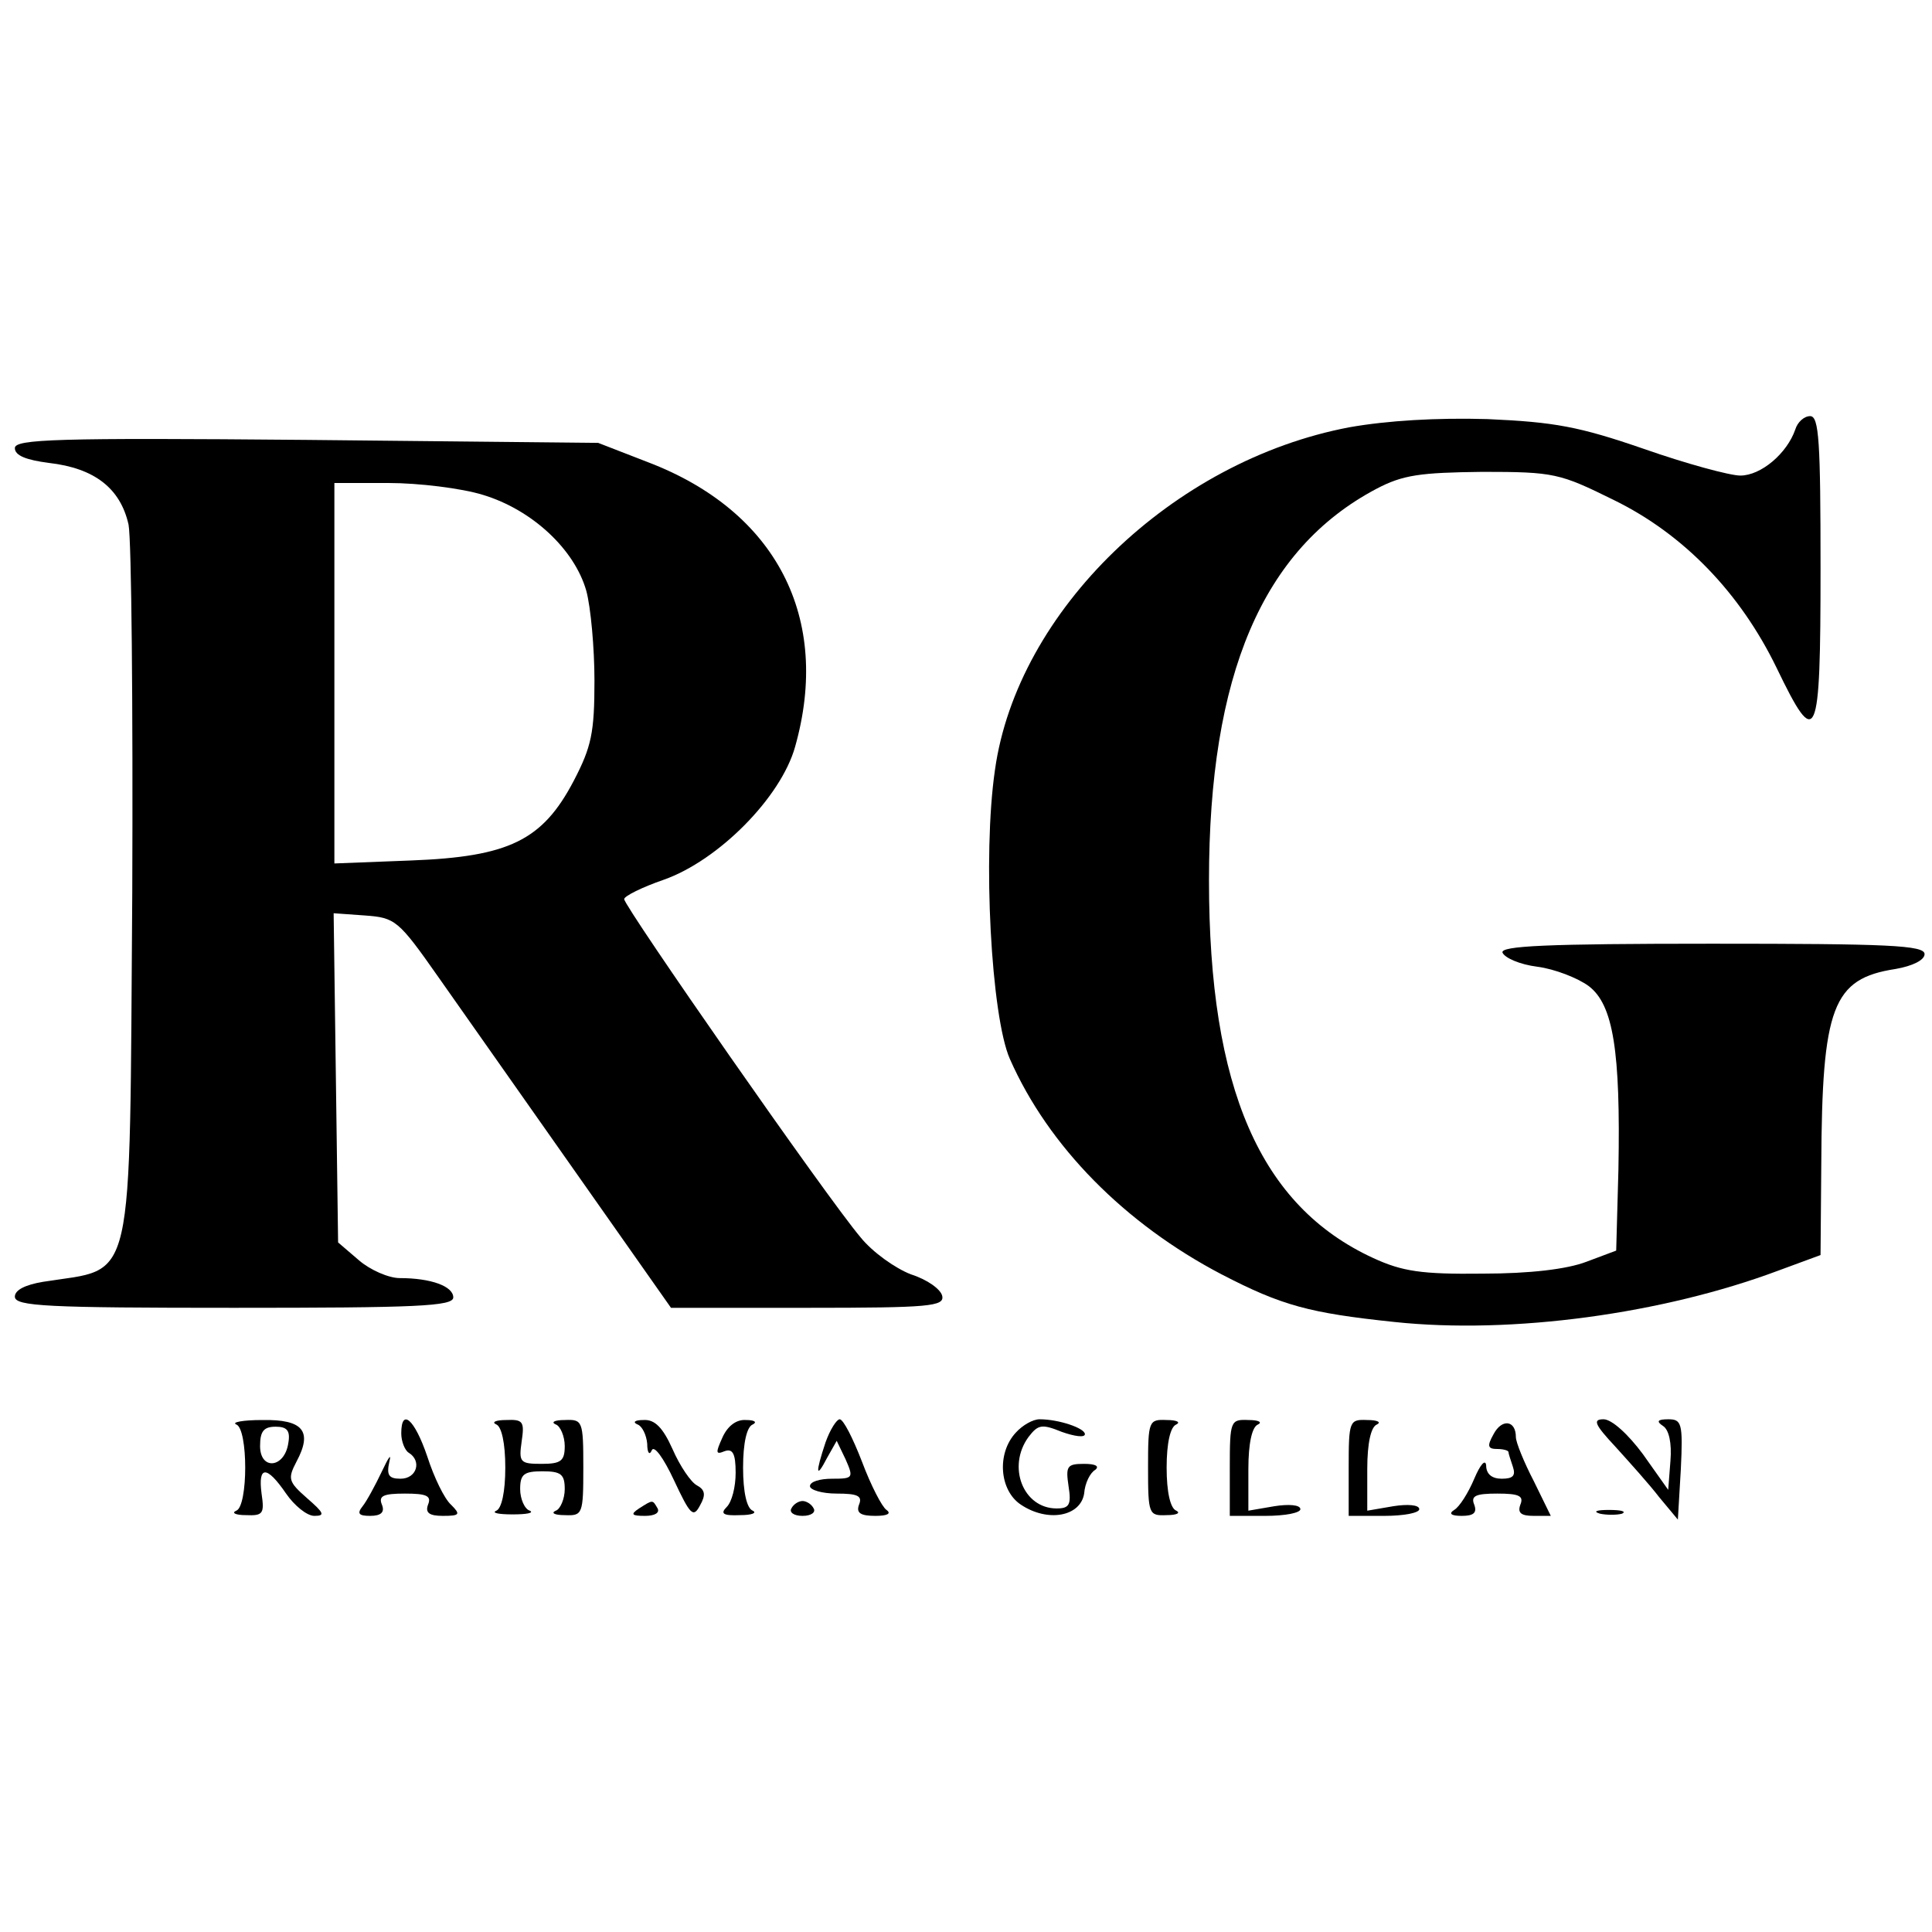
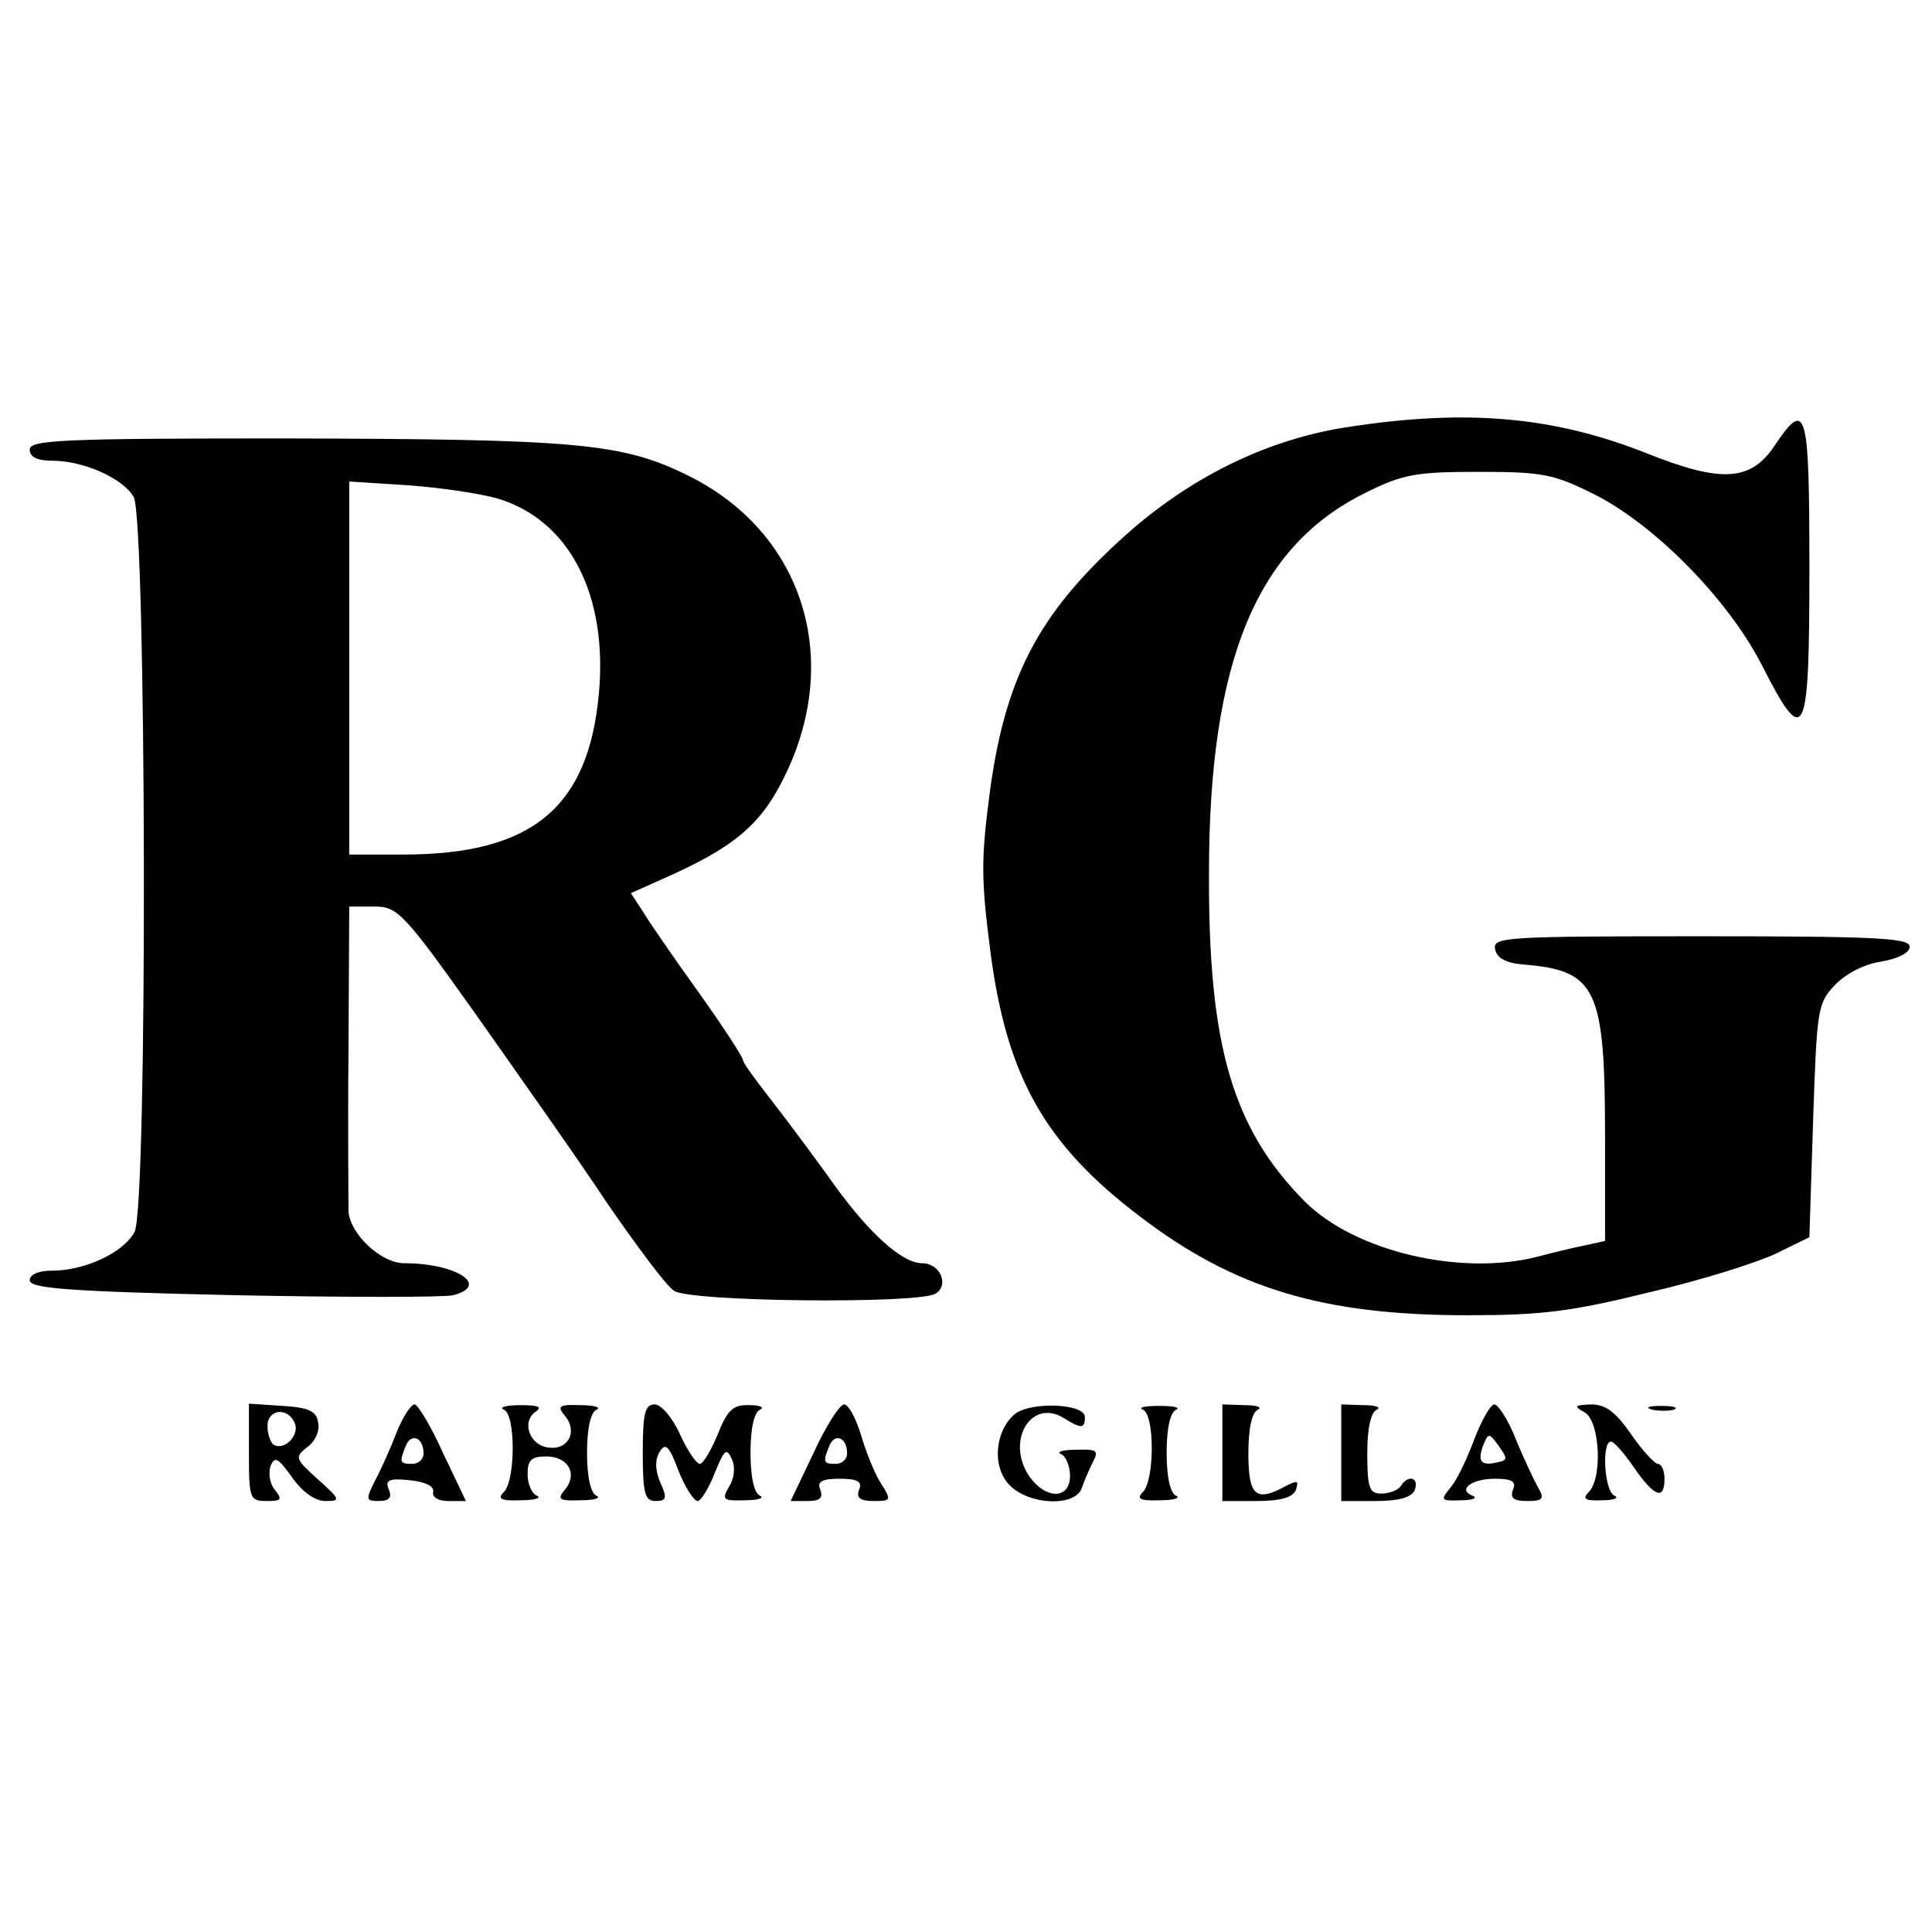
<svg xmlns="http://www.w3.org/2000/svg" version="1.0" width="260pt" height="260pt" viewBox="0 0 260 260" preserveAspectRatio="xMidYMid meet">
  <g transform="translate(0,260) scale(0.1,-0.1)" fill="#000000" stroke="none">
-     <path d="M1816 2025 c-238 -45 -447 -247 -477 -461 -17 -116 -5 -332 20 -389 52 -118 155 -222 285 -290 81 -42 118 -52 232 -64 159 -17 362 11 517 69 l57 21 1 122 c1 212 15 250 100 263 23 4 39 12 39 20 0 12 -50 14 -286 14 -224 0 -285 -3 -282 -12 3 -7 23 -16 47 -19 23 -3 54 -15 69 -26 33 -25 43 -87 40 -247 l-3 -109 -40 -15 c-26 -10 -76 -16 -140 -16 -82 -1 -108 3 -147 21 -152 70 -221 228 -221 508 0 277 72 446 225 527 36 19 59 22 143 23 97 0 104 -2 177 -38 94 -46 170 -125 219 -226 54 -112 59 -101 59 134 0 171 -2 205 -14 205 -8 0 -17 -8 -20 -18 -11 -32 -46 -62 -74 -62 -14 0 -73 16 -130 36 -87 30 -120 36 -210 40 -69 2 -135 -2 -186 -11z" />
-     <path d="M20 1997 c0 -10 15 -16 46 -20 61 -7 96 -34 107 -83 4 -21 6 -244 5 -494 -4 -544 5 -505 -120 -525 -24 -4 -38 -11 -38 -20 0 -13 44 -15 295 -15 245 0 295 2 295 14 0 15 -30 26 -72 26 -15 0 -40 11 -55 24 l-28 24 -3 222 -3 221 42 -3 c41 -3 45 -6 99 -83 31 -44 114 -162 185 -263 l128 -182 184 0 c164 0 184 2 181 16 -2 9 -20 22 -42 29 -21 8 -52 30 -68 50 -45 53 -318 445 -318 455 0 4 24 16 53 26 74 26 158 111 177 179 49 173 -25 317 -198 383 l-67 26 -392 4 c-337 3 -393 1 -393 -11z m630 -63 c66 -20 123 -73 139 -129 6 -22 11 -77 11 -121 0 -70 -4 -89 -28 -135 -42 -80 -87 -102 -219 -107 l-103 -4 0 256 0 256 73 0 c40 0 98 -7 127 -16z" />
-     <path d="M318 683 c16 -6 16 -110 0 -116 -7 -3 -1 -6 13 -6 23 -1 25 2 21 29 -5 38 7 38 33 0 11 -16 28 -30 38 -30 15 0 13 4 -10 24 -25 22 -26 26 -14 49 22 41 9 57 -46 56 -26 0 -42 -3 -35 -6z m70 -25 c-5 -34 -38 -37 -38 -4 0 20 5 26 21 26 15 0 20 -5 17 -22z" />
-     <path d="M540 671 c0 -11 5 -23 10 -26 18 -11 11 -35 -11 -35 -16 0 -19 5 -15 23 3 12 -1 6 -10 -13 -9 -19 -21 -41 -26 -47 -8 -10 -5 -13 10 -13 15 0 20 5 16 15 -5 12 2 15 31 15 29 0 36 -3 31 -15 -4 -11 2 -15 20 -15 23 0 24 2 11 15 -9 8 -23 37 -32 65 -17 50 -35 66 -35 31z" />
-     <path d="M668 683 c7 -3 12 -25 12 -58 0 -33 -5 -55 -12 -58 -7 -3 3 -5 22 -5 19 0 29 2 23 5 -7 2 -13 16 -13 29 0 20 5 24 30 24 25 0 30 -4 30 -24 0 -13 -6 -27 -12 -29 -7 -3 -2 -6 12 -6 24 -1 25 1 25 64 0 63 -1 65 -25 64 -14 0 -19 -3 -12 -6 6 -2 12 -16 12 -29 0 -20 -5 -24 -31 -24 -29 0 -31 2 -27 30 4 27 2 30 -21 29 -14 0 -20 -3 -13 -6z" />
-     <path d="M858 683 c6 -2 12 -14 13 -26 0 -12 3 -16 6 -9 3 8 16 -10 30 -40 22 -47 26 -51 35 -34 8 14 7 21 -4 27 -8 4 -23 26 -33 49 -13 29 -24 40 -39 39 -12 0 -15 -3 -8 -6z" />
-     <path d="M972 665 c-9 -20 -9 -23 3 -18 11 4 15 -3 15 -29 0 -19 -5 -39 -12 -46 -9 -9 -5 -12 18 -11 16 0 23 3 17 6 -8 3 -13 25 -13 58 0 33 5 55 13 58 6 3 3 6 -9 6 -13 1 -25 -8 -32 -24z" />
-     <path d="M1111 659 c-14 -42 -13 -50 2 -21 l13 23 12 -25 c11 -25 10 -26 -18 -26 -17 0 -30 -4 -30 -10 0 -5 16 -10 36 -10 28 0 35 -3 30 -15 -4 -11 2 -15 22 -15 16 0 22 3 15 8 -6 4 -21 33 -33 65 -12 31 -25 57 -30 57 -4 0 -13 -14 -19 -31z" />
-     <path d="M1367 672 c-26 -28 -22 -78 7 -97 36 -24 80 -16 85 15 1 14 8 28 15 32 6 5 0 8 -15 8 -23 0 -25 -3 -21 -30 4 -25 1 -30 -16 -30 -45 0 -67 56 -38 96 13 17 18 18 45 7 17 -6 31 -8 31 -3 0 8 -35 20 -61 20 -9 0 -23 -8 -32 -18z" />
-     <path d="M1545 625 c0 -63 1 -65 25 -64 14 0 19 3 13 6 -8 3 -13 25 -13 58 0 33 5 55 13 58 6 3 1 6 -13 6 -24 1 -25 -1 -25 -64z" />
-     <path d="M1655 625 l0 -65 48 0 c26 0 47 4 47 9 0 6 -16 7 -35 4 l-35 -6 0 56 c0 35 5 57 13 60 6 3 1 6 -13 6 -24 1 -25 -1 -25 -64z" />
-     <path d="M1815 625 l0 -65 48 0 c26 0 47 4 47 9 0 6 -16 7 -35 4 l-35 -6 0 56 c0 35 5 57 13 60 6 3 1 6 -13 6 -24 1 -25 -1 -25 -64z" />
-     <path d="M2010 670 c-9 -16 -8 -20 5 -20 8 0 15 -2 15 -4 0 -2 3 -11 6 -20 4 -12 0 -16 -15 -16 -13 0 -21 6 -21 18 -1 9 -8 1 -16 -18 -8 -19 -20 -38 -27 -42 -8 -5 -4 -8 10 -8 16 0 21 4 17 15 -5 12 2 15 31 15 29 0 36 -3 31 -15 -4 -11 1 -15 18 -15 l23 0 -23 47 c-13 25 -24 52 -24 59 0 23 -19 25 -30 4z" />
-     <path d="M2174 653 c19 -21 46 -51 59 -68 l25 -30 4 68 c3 62 1 67 -17 67 -15 0 -16 -3 -7 -9 8 -5 12 -23 10 -47 l-3 -39 -34 48 c-20 27 -42 47 -53 47 -15 0 -12 -7 16 -37z" />
-     <path d="M860 570 c-12 -8 -10 -10 8 -10 13 0 20 4 17 10 -7 12 -6 12 -25 0z" />
-     <path d="M1065 570 c-3 -5 3 -10 15 -10 12 0 18 5 15 10 -3 6 -10 10 -15 10 -5 0 -12 -4 -15 -10z" />
-     <path d="M2153 563 c9 -2 23 -2 30 0 6 3 -1 5 -18 5 -16 0 -22 -2 -12 -5z" />
+     <path d="M1812 2025 c-104 -16 -203 -64 -288 -137 -122 -107 -169 -192 -191 -347 -13 -97 -13 -122 0 -223 22 -167 73 -258 201 -355 127 -97 246 -133 441 -133 100 0 140 5 245 31 69 16 145 40 170 52 l45 22 5 157 c5 149 6 158 29 182 15 16 41 29 63 32 23 4 38 12 38 20 0 12 -49 14 -281 14 -262 0 -280 -1 -277 -17 2 -12 14 -19 38 -21 99 -8 110 -32 110 -234 l0 -138 -27 -6 c-16 -3 -44 -10 -63 -15 -104 -27 -247 7 -314 74 -97 98 -130 209 -129 442 0 285 64 440 211 512 50 25 68 28 152 28 86 0 101 -3 155 -30 82 -41 181 -142 226 -230 58 -114 64 -102 64 130 0 216 -4 229 -47 165 -32 -48 -72 -50 -172 -10 -126 50 -244 60 -404 35z" />
+     <path d="M40 1995 c0 -10 10 -15 30 -15 43 0 96 -24 110 -49 17 -33 19 -958 1 -989 -15 -28 -67 -52 -111 -52 -18 0 -30 -5 -30 -13 0 -11 54 -15 275 -20 151 -3 284 -3 295 0 50 13 4 43 -66 43 -31 0 -73 39 -75 70 0 14 -1 112 0 218 l1 192 34 0 c31 0 39 -8 137 -146 57 -81 137 -194 176 -253 40 -58 80 -112 90 -118 20 -15 329 -18 352 -4 19 12 6 41 -18 41 -28 0 -75 43 -128 119 -26 36 -62 84 -80 107 -18 23 -33 44 -33 47 0 4 -26 44 -58 89 -33 46 -67 95 -76 110 l-17 26 58 26 c89 41 122 72 154 142 71 157 15 320 -135 394 -89 44 -149 49 -543 50 -298 0 -343 -2 -343 -15z m630 -66 c96 -29 148 -129 136 -262 -14 -154 -90 -217 -263 -217 l-73 0 0 251 0 251 78 -5 c43 -3 98 -11 122 -18z" />
+     <path d="M335 645 c0 -62 1 -65 24 -65 20 0 21 2 11 15 -7 8 -9 22 -6 32 6 14 10 11 29 -15 14 -20 31 -32 45 -32 21 0 20 2 -10 29 -31 28 -32 30 -14 44 10 7 17 22 14 33 -2 15 -13 20 -48 22 l-45 3 0 -66z m62 39 c6 -16 -15 -37 -29 -28 -4 3 -8 14 -8 25 0 23 28 26 37 3z" />
+     <path d="M534 673 c-8 -21 -21 -50 -29 -65 -13 -26 -13 -28 5 -28 14 0 18 5 13 16 -5 12 1 15 28 12 21 -2 33 -8 32 -15 -2 -8 7 -13 20 -13 l24 0 -31 65 c-16 36 -34 65 -38 65 -5 0 -16 -17 -24 -37z m36 -29 c0 -8 -7 -14 -15 -14 -17 0 -18 2 -9 24 7 18 24 12 24 -10z" />
+     <path d="M678 703 c16 -6 16 -95 0 -111 -9 -9 -4 -12 22 -11 19 0 29 3 23 6 -7 2 -13 16 -13 29 0 19 5 24 25 24 30 0 43 -24 25 -45 -11 -13 -7 -15 21 -14 19 0 28 3 22 6 -8 3 -13 25 -13 58 0 33 5 55 13 58 6 3 -3 6 -22 6 -28 1 -32 -1 -21 -14 18 -21 5 -47 -22 -43 -26 3 -37 36 -16 49 8 6 1 8 -22 8 -19 0 -29 -3 -22 -6z" />
+     <path d="M865 645 c0 -55 3 -65 17 -65 15 0 16 4 7 24 -7 16 -8 30 -2 41 8 14 13 11 26 -24 9 -23 21 -41 26 -41 4 0 15 17 23 38 13 32 16 34 23 18 5 -11 3 -26 -4 -37 -10 -17 -8 -19 21 -18 18 0 27 3 21 6 -8 3 -13 25 -13 58 0 33 5 55 13 58 6 3 0 6 -14 6 -22 1 -30 -6 -43 -39 -9 -22 -20 -40 -24 -40 -5 0 -17 18 -27 40 -10 22 -25 40 -34 40 -13 0 -16 -12 -16 -65z" />
+     <path d="M1095 645 l-31 -65 23 0 c16 0 21 4 17 15 -5 11 2 15 26 15 24 0 31 -4 26 -15 -4 -11 2 -15 20 -15 23 0 24 1 10 23 -8 12 -20 41 -27 65 -7 23 -17 42 -23 42 -6 0 -25 -30 -41 -65z m45 -1 c0 -8 -7 -14 -15 -14 -17 0 -18 2 -9 24 7 18 24 12 24 -10z" />
+     <path d="M1367 698 c-28 -22 -33 -72 -8 -97 27 -27 89 -29 97 -3 3 9 10 25 15 35 8 15 5 17 -23 16 -18 0 -27 -3 -20 -6 6 -2 12 -16 12 -29 0 -33 -34 -32 -56 1 -30 47 4 103 47 77 24 -15 29 -15 29 1 0 18 -70 21 -93 5z" />
+     <path d="M1538 703 c16 -6 16 -95 0 -111 -9 -9 -4 -12 23 -11 18 0 28 3 22 6 -8 3 -13 25 -13 58 0 33 5 55 13 58 6 3 -4 5 -23 5 -19 0 -29 -2 -22 -5z" />
+     <path d="M1645 645 l0 -65 46 0 c33 0 49 5 53 15 4 13 2 13 -14 5 -40 -22 -50 -13 -50 44 0 34 5 56 13 59 6 3 -1 6 -18 6 l-30 1 0 -65z" />
+     <path d="M1805 645 l0 -65 46 0 c32 0 49 5 53 15 6 17 -9 21 -19 5 -3 -5 -15 -10 -26 -10 -16 0 -19 7 -19 54 0 34 5 56 13 59 6 3 -1 6 -18 6 l-30 1 0 -65z" />
+     <path d="M1984 663 c-10 -27 -24 -56 -32 -65 -14 -17 -13 -18 14 -17 16 0 23 3 16 6 -21 8 -2 23 30 23 23 0 29 -4 24 -15 -4 -11 1 -15 19 -15 21 0 24 3 15 18 -5 9 -19 38 -30 65 -10 26 -24 47 -29 47 -5 0 -17 -21 -27 -47z m31 -31 c-22 -5 -27 1 -19 23 7 17 8 17 21 -1 12 -17 12 -19 -2 -22z" />
+     <path d="M2133 699 c20 -12 24 -88 5 -107 -9 -9 -5 -12 18 -11 16 0 23 3 17 6 -14 5 -18 73 -5 73 4 0 18 -16 31 -35 27 -39 41 -45 41 -15 0 11 -4 20 -9 20 -4 0 -21 18 -36 40 -21 30 -34 40 -54 40 -22 -1 -24 -2 -8 -11z" />
+     <path d="M2223 703 c9 -2 23 -2 30 0 6 3 -1 5 -18 5 -16 0 -22 -2 -12 -5z" />
  </g>
</svg>
